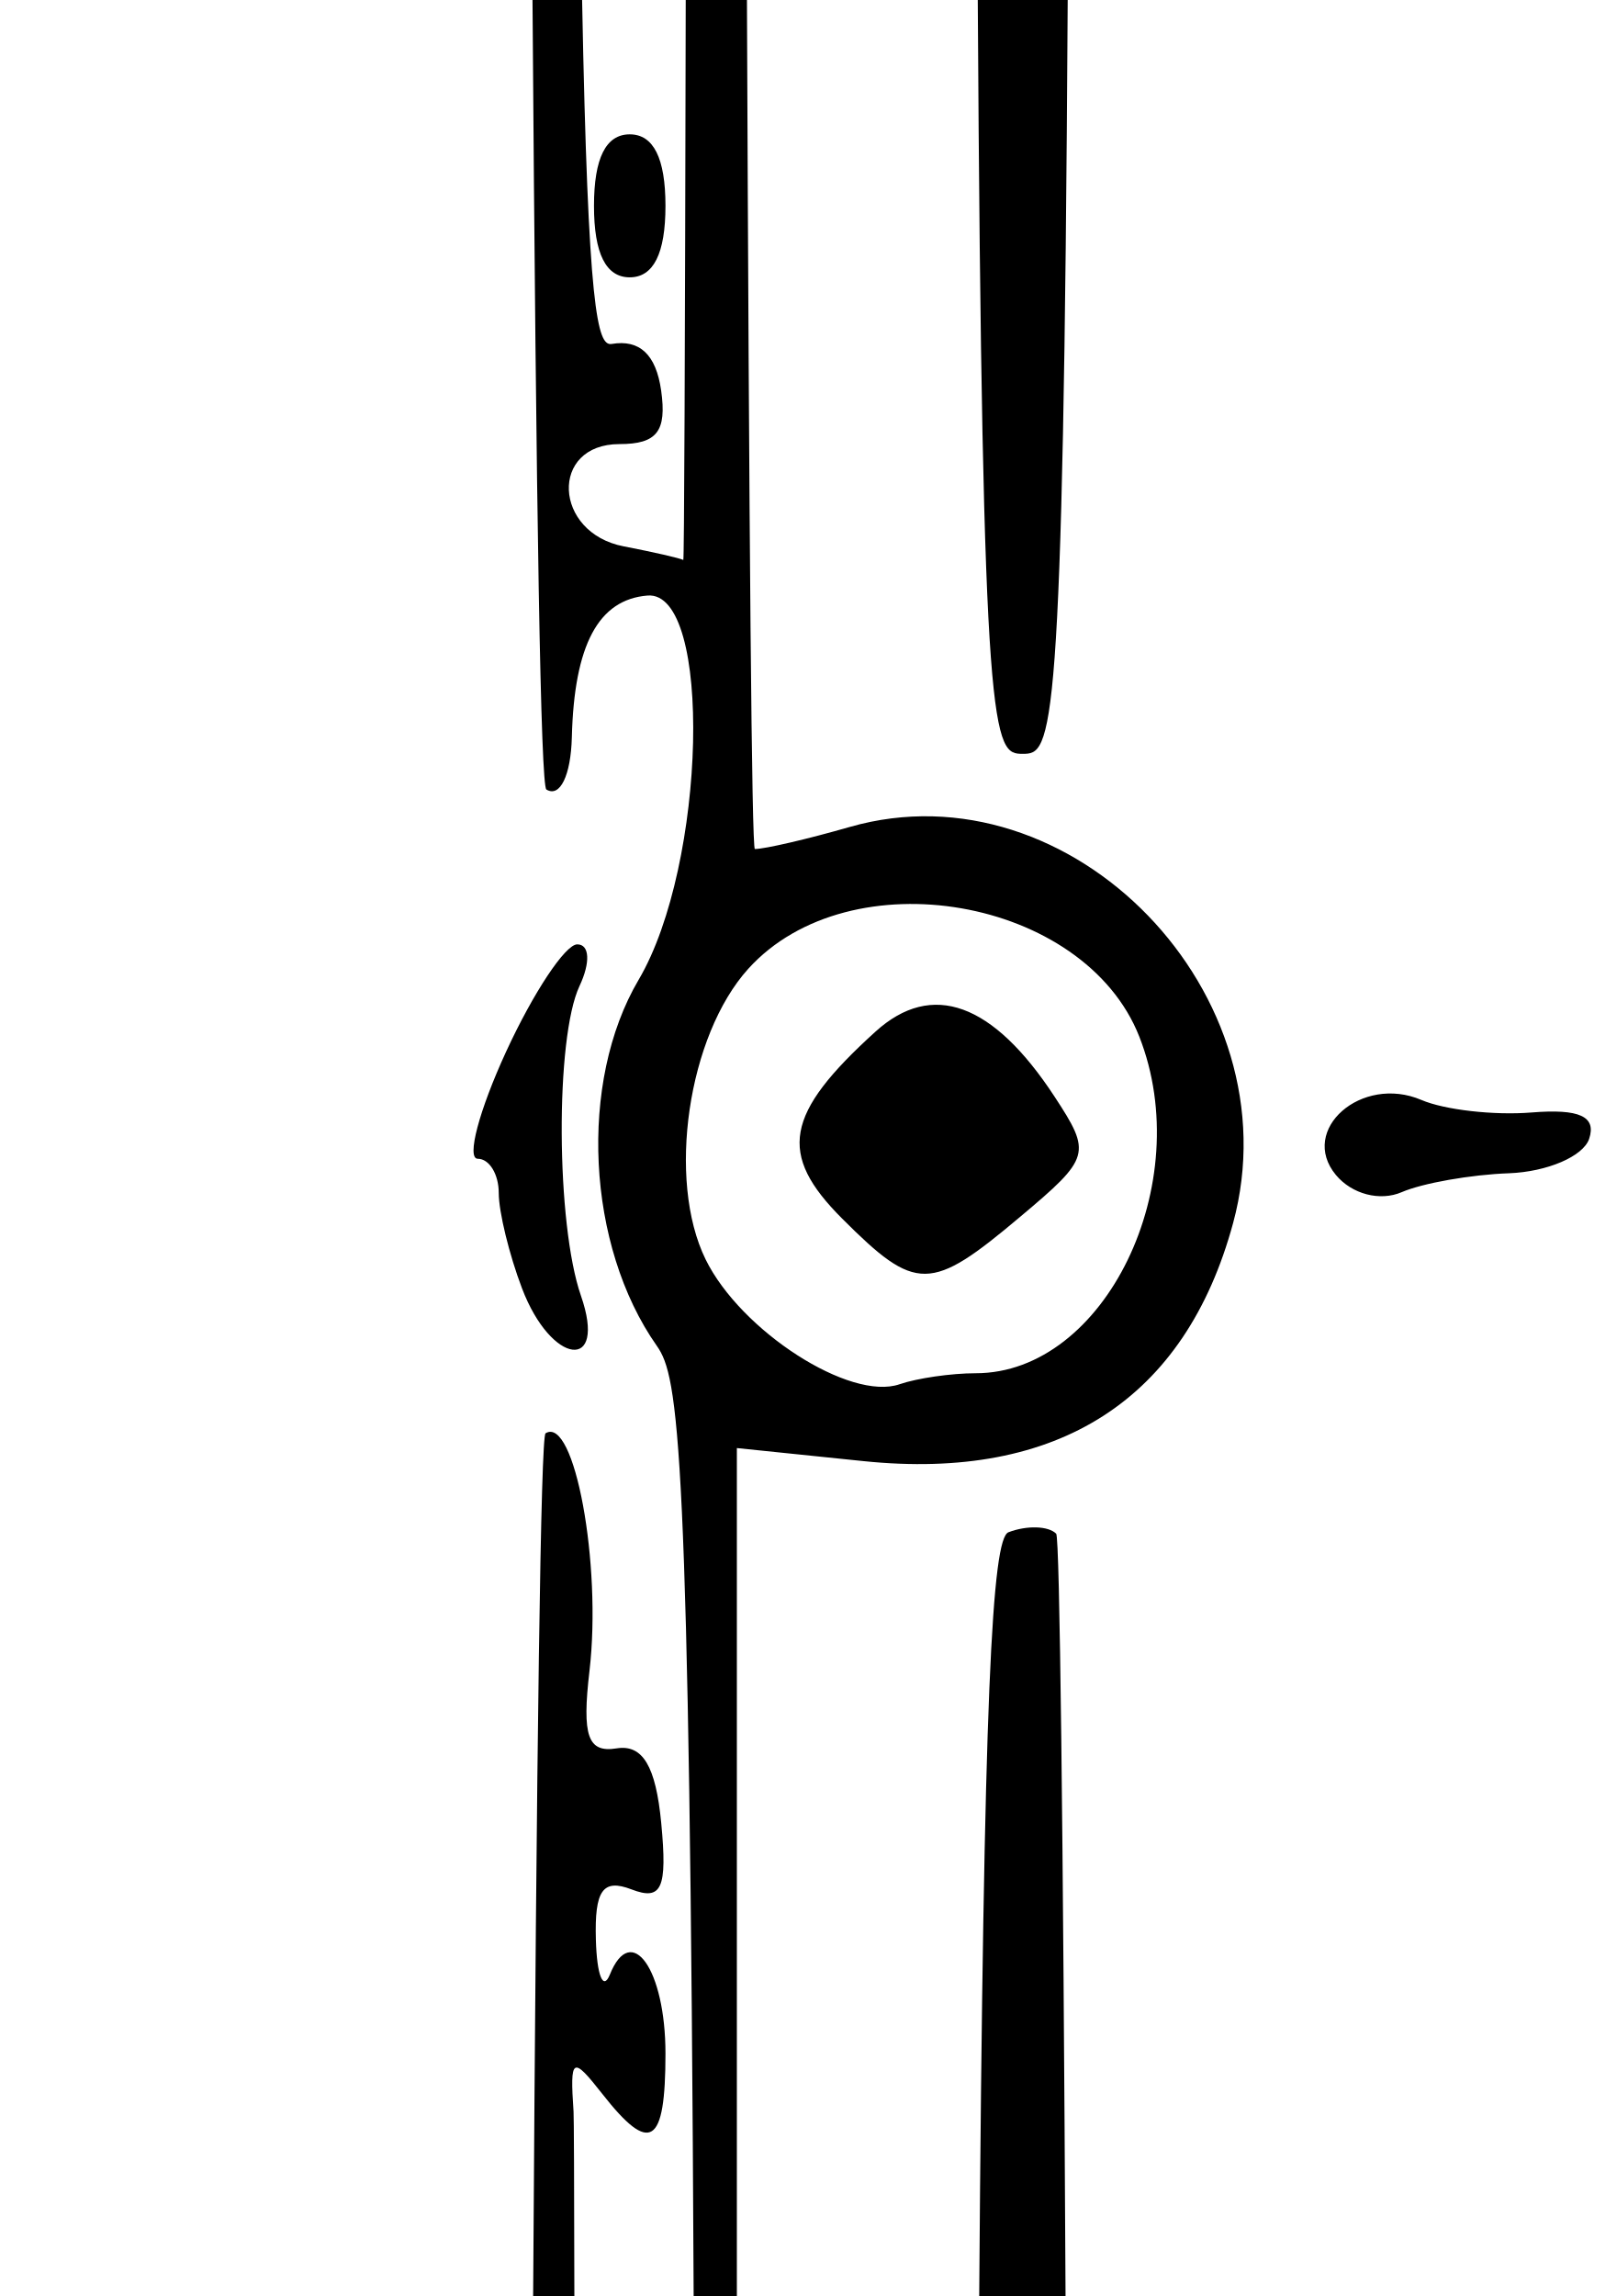
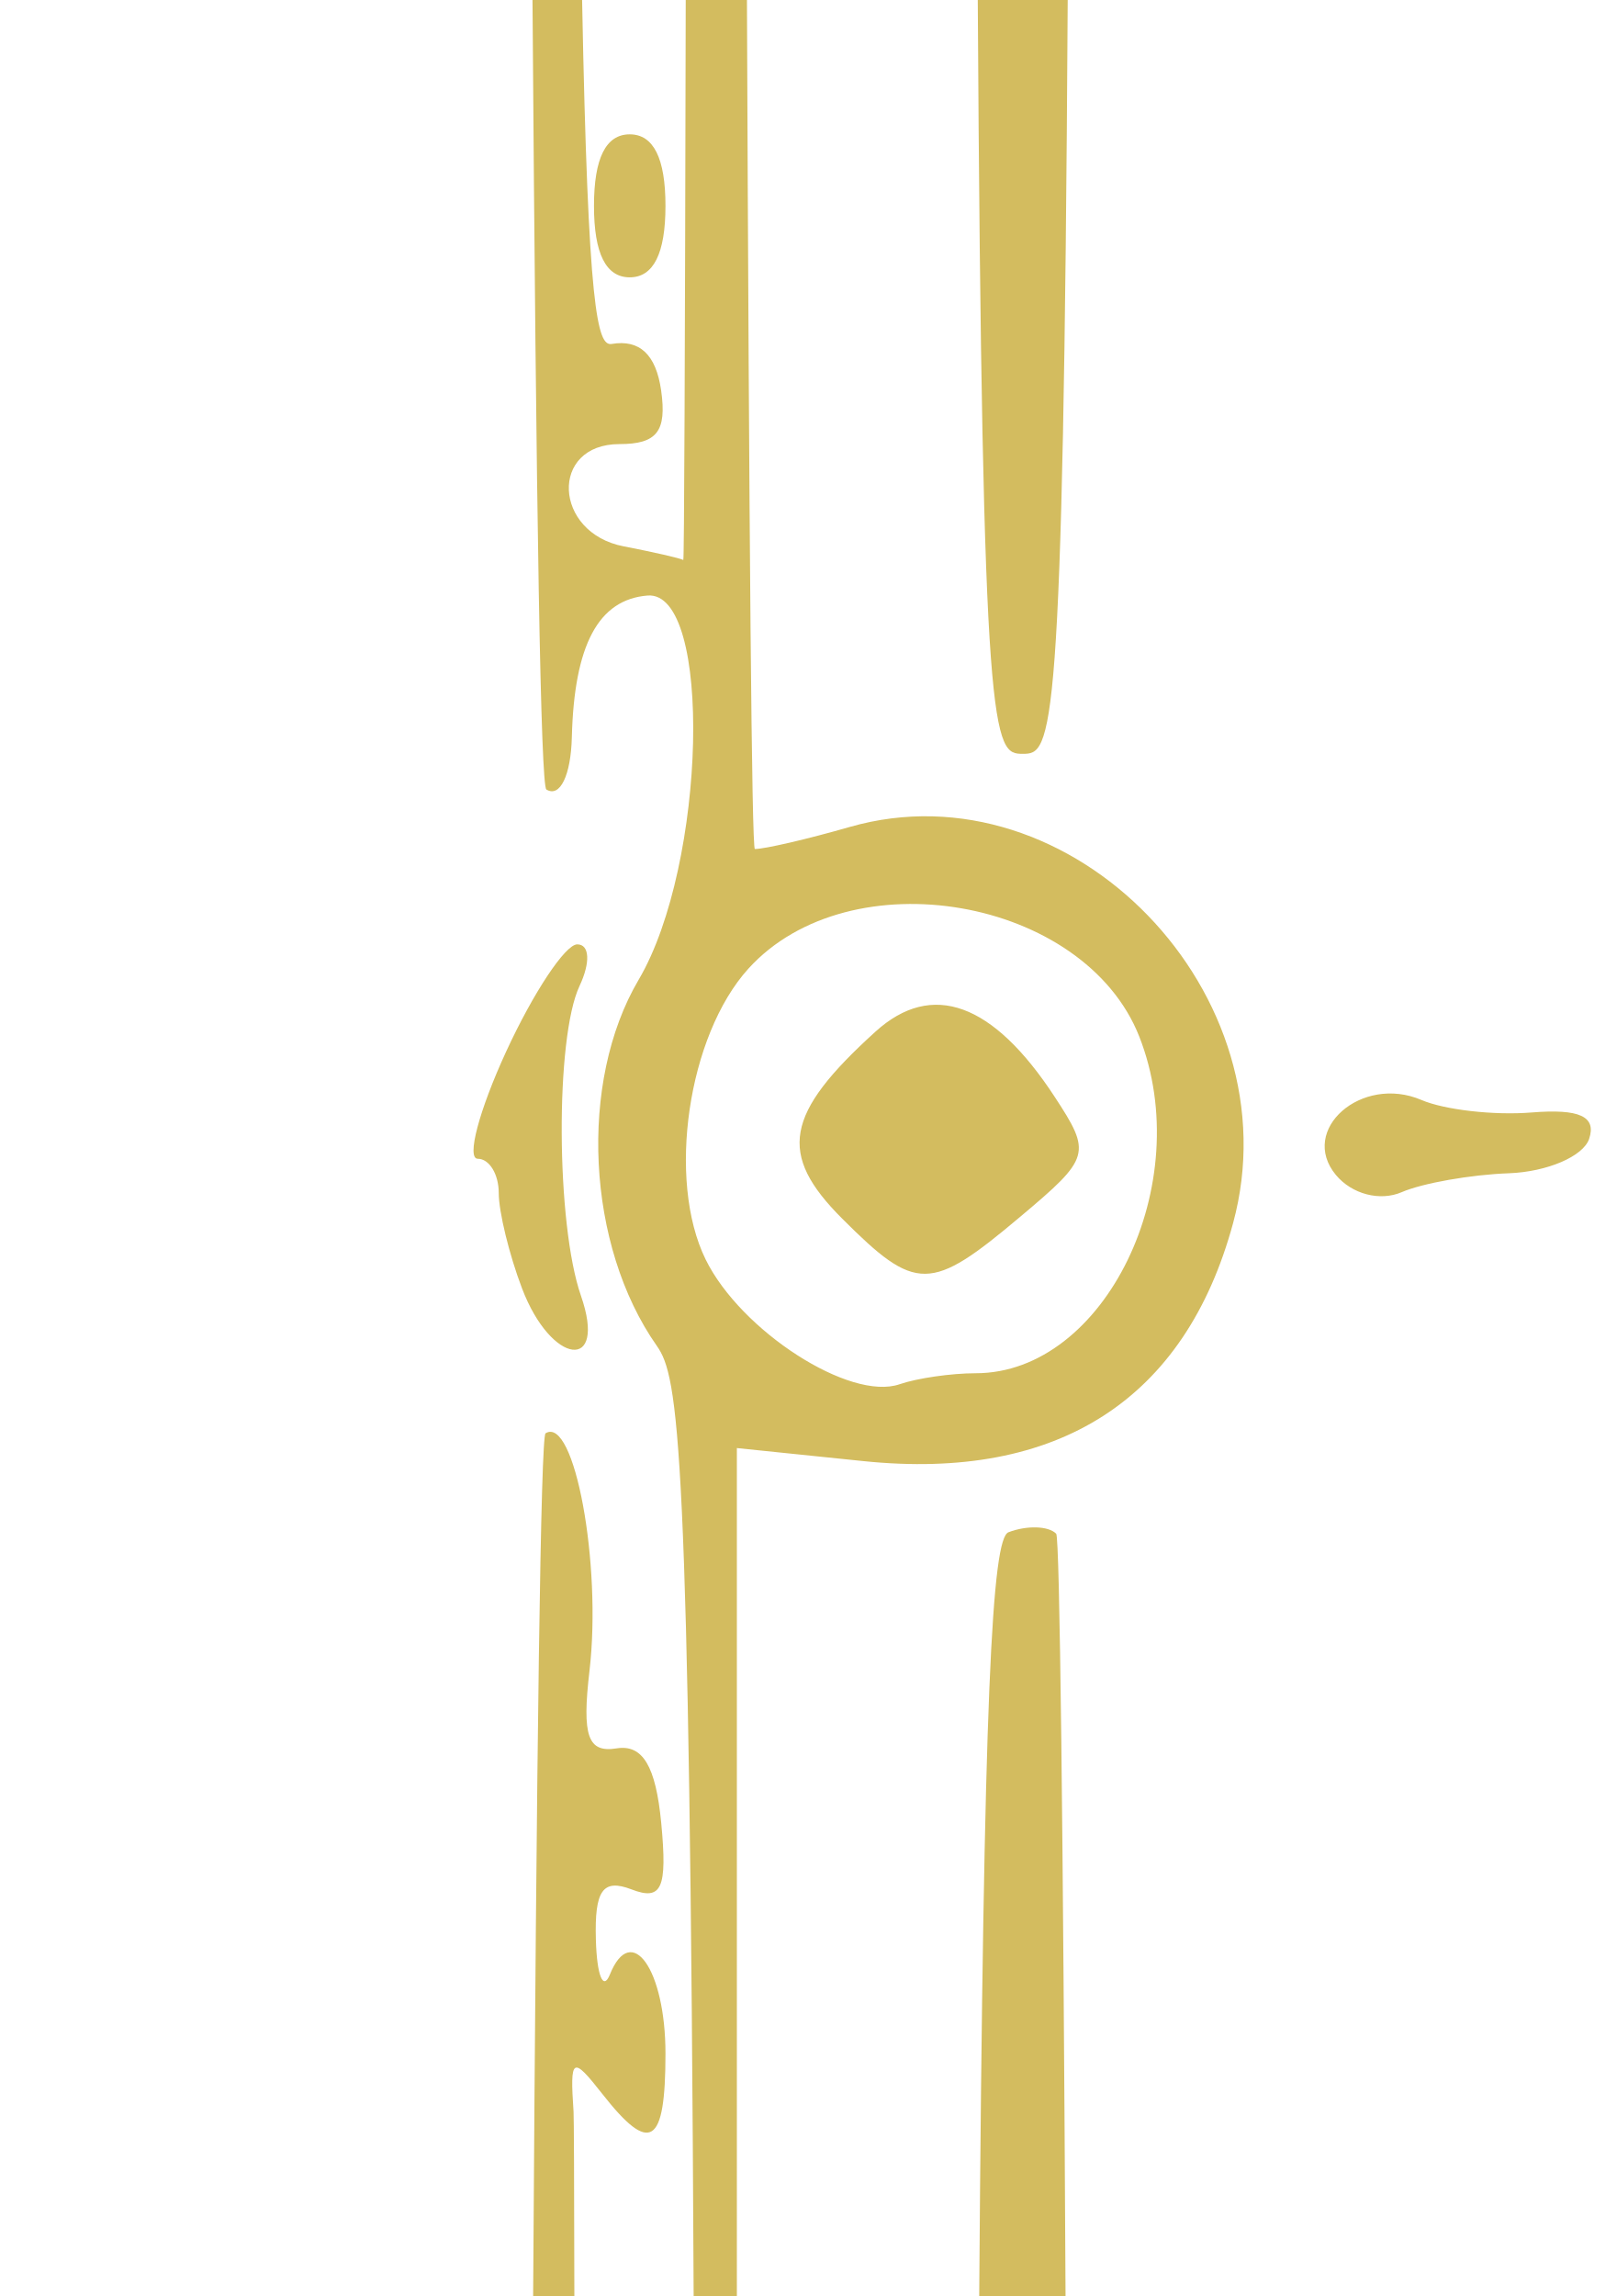
- <svg xmlns="http://www.w3.org/2000/svg" width="17.955" height="25.499" viewBox="0 0 17.955 25.499" fill="none">
-   <path d="M8.297 0 C8.321 6.006 8.35 9.429 8.385 9.429 C8.495 9.429 8.97 9.319 9.439 9.184 C11.902 8.478 14.387 11.045 13.697 13.584 C13.165 15.543 11.756 16.45 9.592 16.227 L8.185 16.082 L8.185 25.499 L7.705 25.499 C7.66 15.996 7.538 15.291 7.296 14.947 C6.514 13.835 6.424 12.017 7.094 10.881 C7.848 9.603 7.919 6.557 7.193 6.614 C6.647 6.658 6.378 7.162 6.352 8.188 C6.341 8.613 6.22 8.861 6.069 8.768 C6.007 8.729 5.956 5.794 5.915 0 L6.466 0 C6.532 3.452 6.636 3.846 6.794 3.82 C7.106 3.767 7.287 3.938 7.344 4.337 C7.408 4.79 7.298 4.932 6.881 4.932 C6.103 4.932 6.144 5.917 6.929 6.068 C7.256 6.131 7.554 6.199 7.59 6.219 C7.6 6.219 7.609 3.991 7.617 0 L8.297 0 Z M10.838 15.251 C12.274 15.251 13.297 13.144 12.655 11.512 C12.045 9.964 9.44 9.512 8.312 10.759 C7.64 11.502 7.405 13.104 7.838 13.987 C8.229 14.783 9.443 15.564 9.993 15.373 C10.187 15.306 10.567 15.251 10.838 15.251 Z M6.38 25.499 L5.922 25.499 C5.961 19.304 6.007 15.95 6.06 15.918 C6.381 15.719 6.686 17.37 6.548 18.556 C6.463 19.282 6.529 19.469 6.85 19.417 C7.139 19.371 7.285 19.615 7.345 20.247 C7.414 20.973 7.351 21.113 7.014 20.983 C6.696 20.861 6.603 20.993 6.619 21.543 C6.63 21.939 6.7 22.113 6.774 21.93 C7.013 21.336 7.392 21.873 7.392 22.807 C7.392 23.827 7.223 23.934 6.69 23.254 C6.356 22.829 6.33 22.846 6.371 23.453 C6.375 23.507 6.378 24.214 6.38 25.499 Z M11.836 25.499 L10.877 25.499 C10.925 18.755 11.021 17.087 11.202 17.017 C11.406 16.939 11.645 16.946 11.732 17.033 C11.772 17.073 11.809 20.277 11.836 25.499 Z M10.861 0 L11.86 0 C11.812 8.304 11.687 8.372 11.361 8.372 C11.034 8.372 10.909 8.304 10.861 0 Z M9.354 13.533 C8.637 12.816 8.717 12.37 9.726 11.456 C10.353 10.889 11.03 11.135 11.714 12.179 C12.127 12.809 12.114 12.857 11.334 13.512 C10.335 14.354 10.176 14.355 9.354 13.533 Z M5.798 14.307 C5.656 13.934 5.54 13.458 5.54 13.249 C5.54 13.04 5.435 12.869 5.307 12.869 C5.179 12.869 5.321 12.333 5.622 11.679 C5.924 11.024 6.279 10.488 6.412 10.488 C6.55 10.488 6.56 10.689 6.437 10.951 C6.166 11.527 6.176 13.594 6.453 14.39 C6.749 15.242 6.123 15.163 5.798 14.307 Z M14.839 13.049 C14.423 12.547 15.125 11.932 15.789 12.216 C16.045 12.326 16.596 12.389 17.013 12.355 C17.545 12.312 17.735 12.399 17.652 12.648 C17.587 12.842 17.186 13.014 16.762 13.03 C16.338 13.045 15.801 13.14 15.57 13.24 C15.329 13.344 15.017 13.263 14.839 13.049 Z M6.598 2.286 C6.598 1.757 6.73 1.492 6.995 1.492 C7.259 1.492 7.392 1.757 7.392 2.286 C7.392 2.815 7.259 3.08 6.995 3.08 C6.73 3.08 6.598 2.815 6.598 2.286 Z" fill="black" />
+ <svg xmlns="http://www.w3.org/2000/svg" width="17.955" height="25.499" viewBox="0 0 17.955 25.499" fill="none" version="1.1" id="svg1">
+   <defs id="defs1" />
+   <path d="M8.297 0 C8.321 6.006 8.35 9.429 8.385 9.429 C8.495 9.429 8.97 9.319 9.439 9.184 C11.902 8.478 14.387 11.045 13.697 13.584 C13.165 15.543 11.756 16.45 9.592 16.227 L8.185 16.082 L8.185 25.499 L7.705 25.499 C7.66 15.996 7.538 15.291 7.296 14.947 C6.514 13.835 6.424 12.017 7.094 10.881 C7.848 9.603 7.919 6.557 7.193 6.614 C6.647 6.658 6.378 7.162 6.352 8.188 C6.341 8.613 6.22 8.861 6.069 8.768 C6.007 8.729 5.956 5.794 5.915 0 L6.466 0 C6.532 3.452 6.636 3.846 6.794 3.82 C7.106 3.767 7.287 3.938 7.344 4.337 C7.408 4.79 7.298 4.932 6.881 4.932 C6.103 4.932 6.144 5.917 6.929 6.068 C7.256 6.131 7.554 6.199 7.59 6.219 C7.6 6.219 7.609 3.991 7.617 0 L8.297 0 Z M10.838 15.251 C12.274 15.251 13.297 13.144 12.655 11.512 C12.045 9.964 9.44 9.512 8.312 10.759 C7.64 11.502 7.405 13.104 7.838 13.987 C8.229 14.783 9.443 15.564 9.993 15.373 C10.187 15.306 10.567 15.251 10.838 15.251 Z M6.38 25.499 L5.922 25.499 C5.961 19.304 6.007 15.95 6.06 15.918 C6.381 15.719 6.686 17.37 6.548 18.556 C6.463 19.282 6.529 19.469 6.85 19.417 C7.139 19.371 7.285 19.615 7.345 20.247 C7.414 20.973 7.351 21.113 7.014 20.983 C6.696 20.861 6.603 20.993 6.619 21.543 C6.63 21.939 6.7 22.113 6.774 21.93 C7.013 21.336 7.392 21.873 7.392 22.807 C7.392 23.827 7.223 23.934 6.69 23.254 C6.356 22.829 6.33 22.846 6.371 23.453 C6.375 23.507 6.378 24.214 6.38 25.499 Z M11.836 25.499 L10.877 25.499 C10.925 18.755 11.021 17.087 11.202 17.017 C11.406 16.939 11.645 16.946 11.732 17.033 C11.772 17.073 11.809 20.277 11.836 25.499 Z M10.861 0 L11.86 0 C11.812 8.304 11.687 8.372 11.361 8.372 C11.034 8.372 10.909 8.304 10.861 0 Z M9.354 13.533 C8.637 12.816 8.717 12.37 9.726 11.456 C10.353 10.889 11.03 11.135 11.714 12.179 C12.127 12.809 12.114 12.857 11.334 13.512 C10.335 14.354 10.176 14.355 9.354 13.533 Z M5.798 14.307 C5.656 13.934 5.54 13.458 5.54 13.249 C5.54 13.04 5.435 12.869 5.307 12.869 C5.179 12.869 5.321 12.333 5.622 11.679 C5.924 11.024 6.279 10.488 6.412 10.488 C6.55 10.488 6.56 10.689 6.437 10.951 C6.166 11.527 6.176 13.594 6.453 14.39 C6.749 15.242 6.123 15.163 5.798 14.307 Z M14.839 13.049 C14.423 12.547 15.125 11.932 15.789 12.216 C16.045 12.326 16.596 12.389 17.013 12.355 C17.545 12.312 17.735 12.399 17.652 12.648 C17.587 12.842 17.186 13.014 16.762 13.03 C16.338 13.045 15.801 13.14 15.57 13.24 C15.329 13.344 15.017 13.263 14.839 13.049 Z M6.598 2.286 C6.598 1.757 6.73 1.492 6.995 1.492 C7.259 1.492 7.392 1.757 7.392 2.286 C7.392 2.815 7.259 3.08 6.995 3.08 C6.73 3.08 6.598 2.815 6.598 2.286 Z" fill="black" id="path1" style="fill:#d3bc5f" />
</svg>
